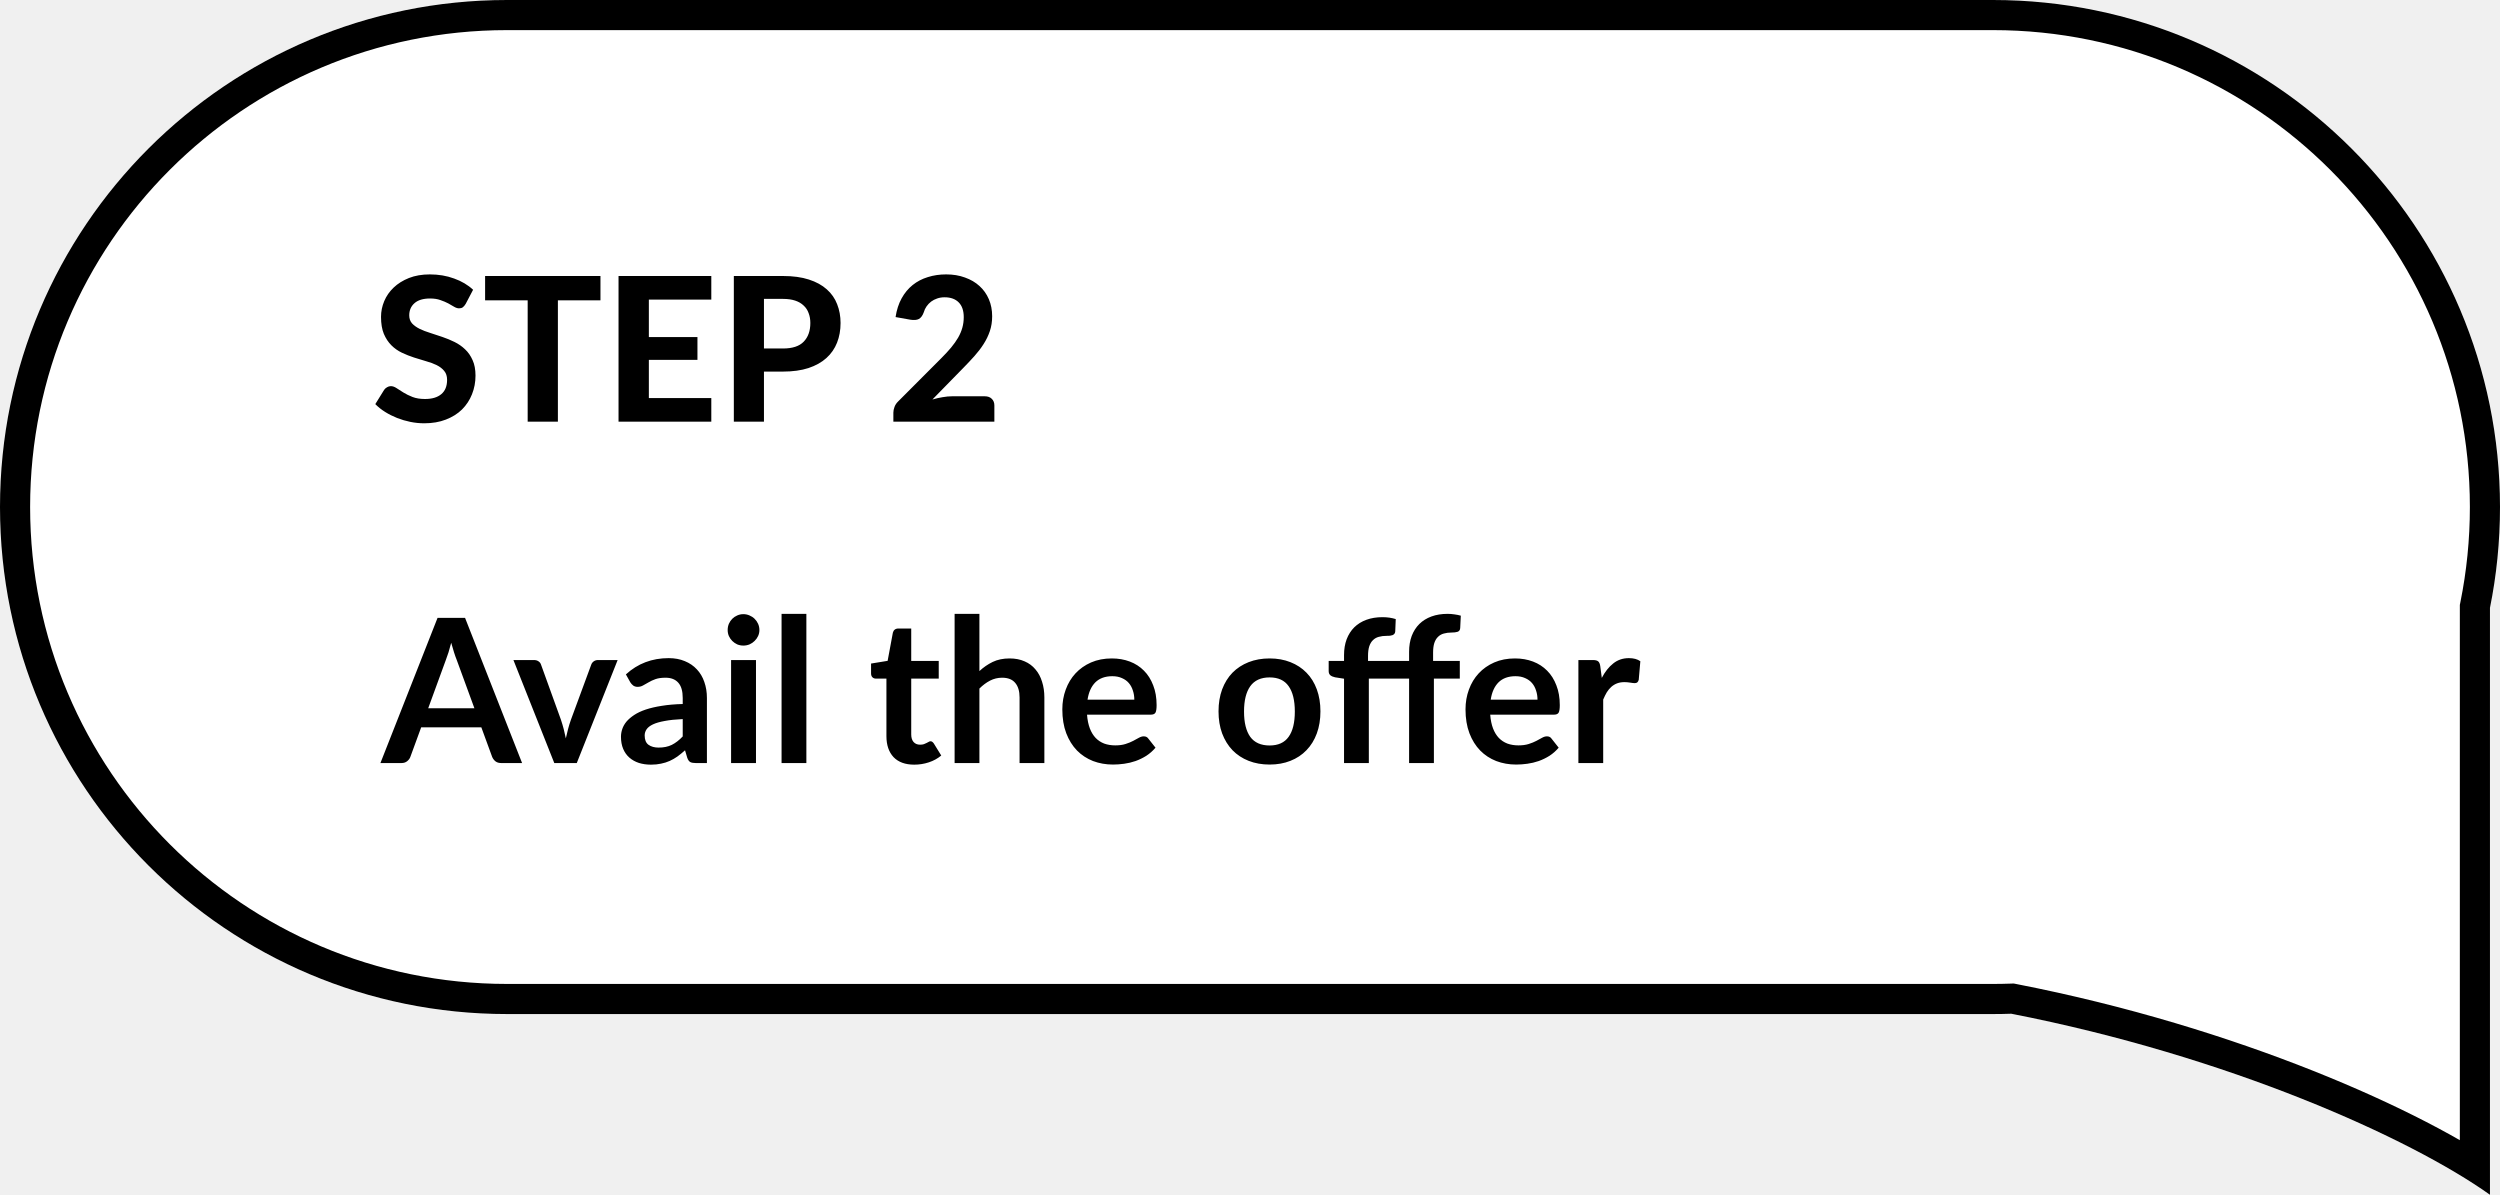
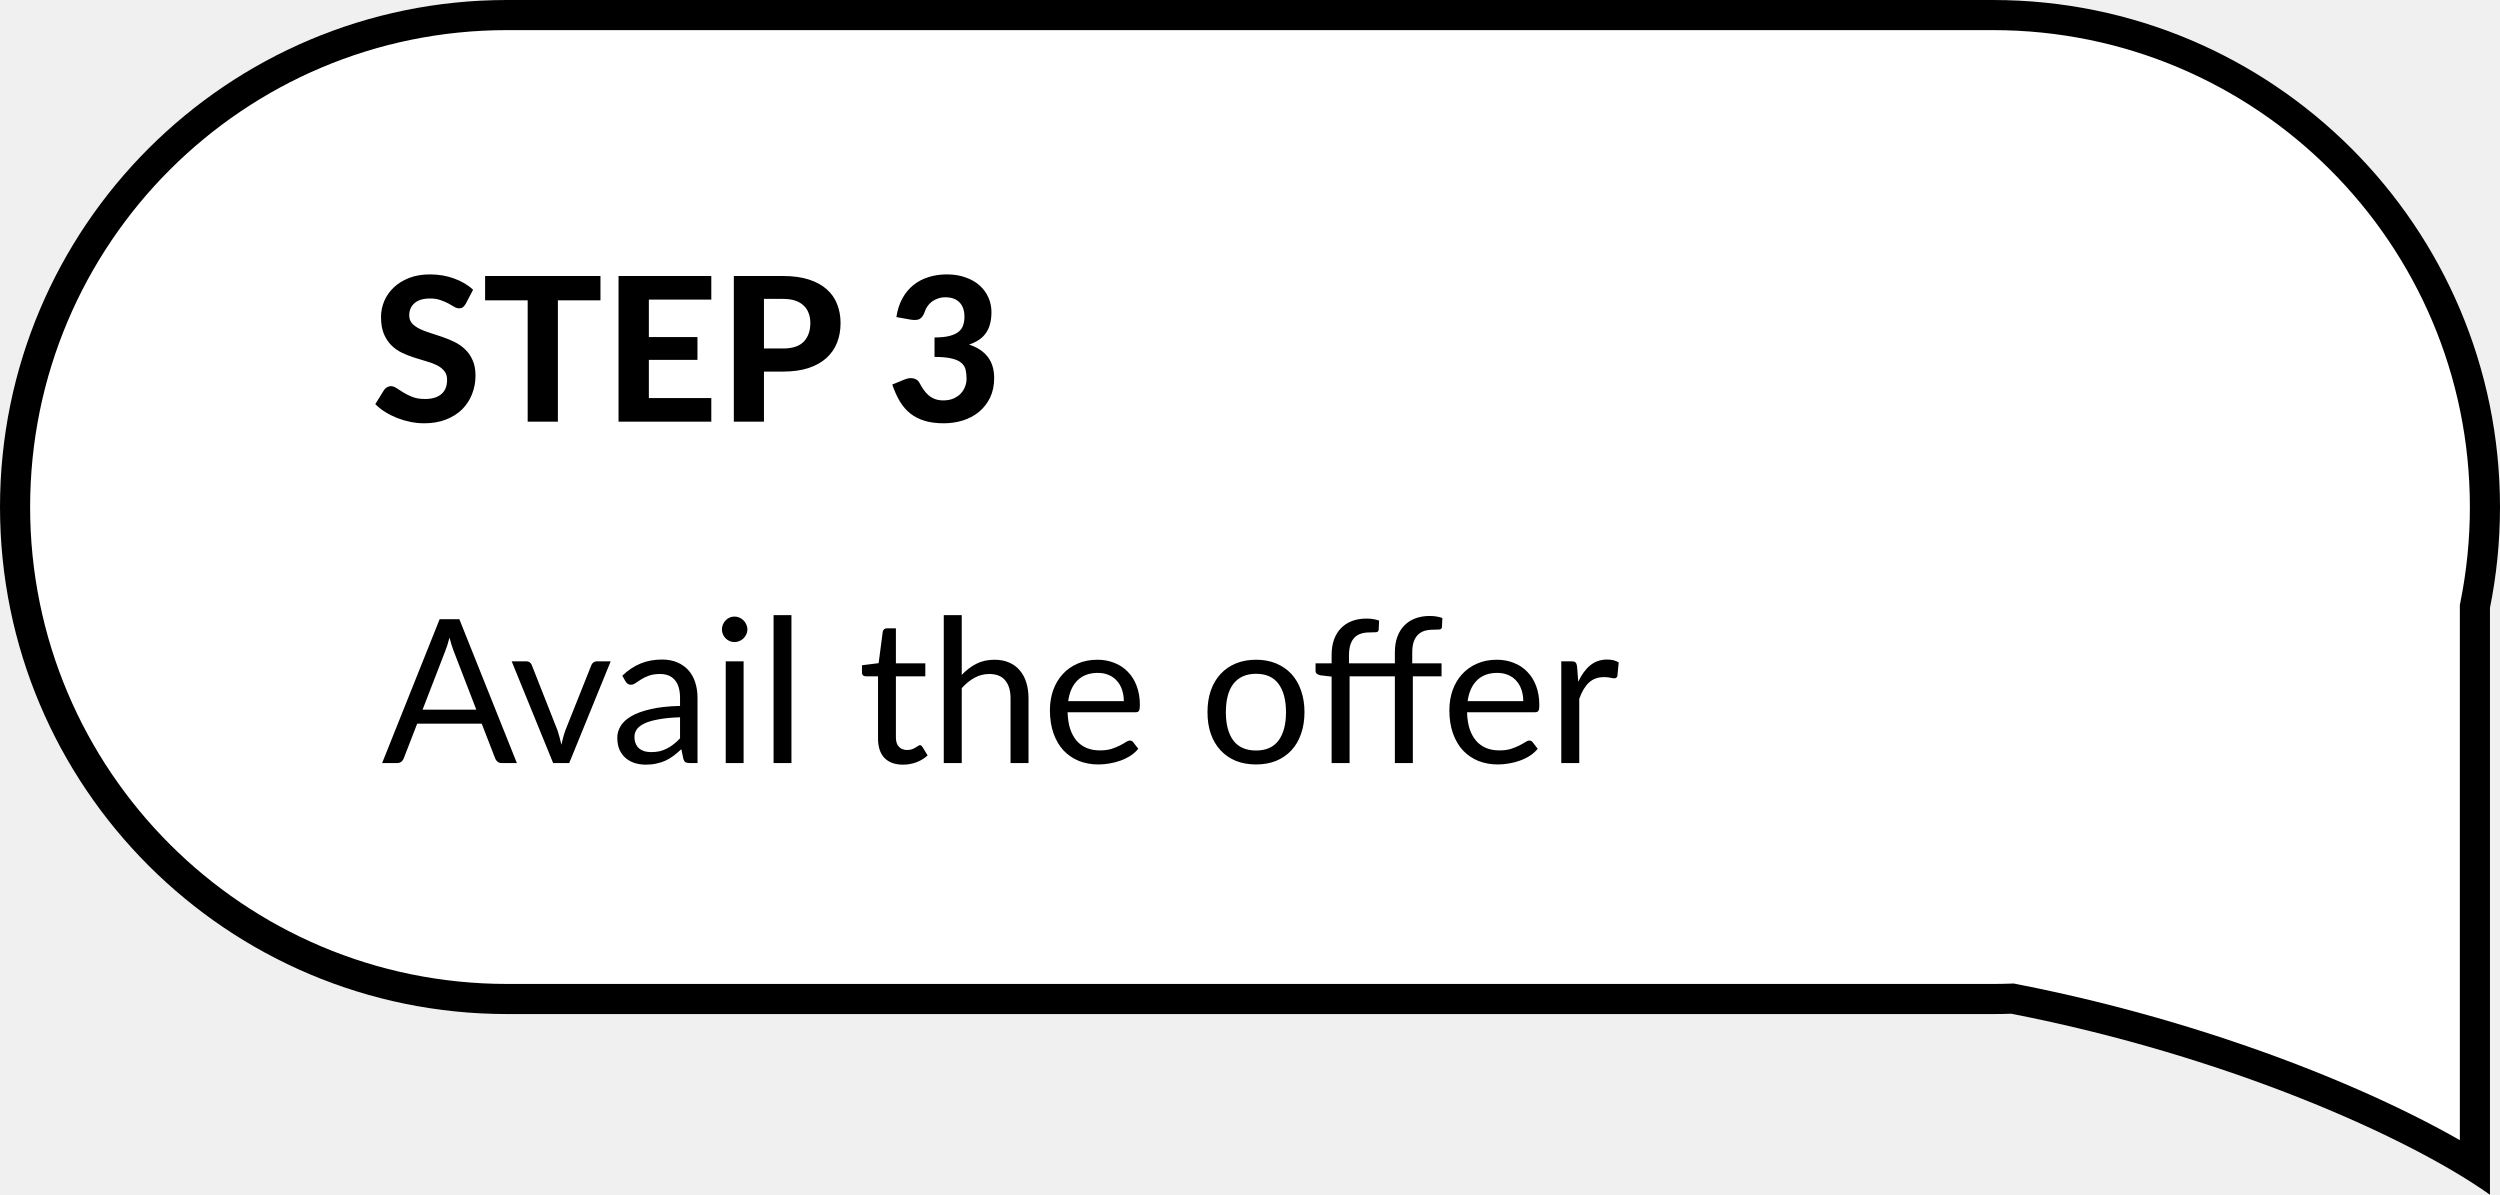
<svg xmlns="http://www.w3.org/2000/svg" width="249" height="119" viewBox="0 0 249 119" fill="none">
  <mask id="path-1-inside-1_766_3064" fill="white">
    <path fill-rule="evenodd" clip-rule="evenodd" d="M50.5 0C22.61 0 0 22.61 0 50.5C0 78.39 22.61 101 50.5 101H198.5C199.111 101 199.72 100.989 200.325 100.968C221.969 105.195 240.045 113.34 248 119V60.55C248.656 57.302 249 53.941 249 50.5C249 22.61 226.39 0 198.5 0H50.5Z" />
  </mask>
  <path fill-rule="evenodd" clip-rule="evenodd" d="M50.5 0C22.61 0 0 22.61 0 50.5C0 78.39 22.61 101 50.5 101H198.5C199.111 101 199.72 100.989 200.325 100.968C221.969 105.195 240.045 113.34 248 119V60.55C248.656 57.302 249 53.941 249 50.5C249 22.61 226.39 0 198.5 0H50.5Z" fill="white" />
  <path d="M200.325 100.968L200.9 98.023L200.563 97.957L200.219 97.969L200.325 100.968ZM248 119L246.261 121.444L251 124.817V119H248ZM248 60.55L245.059 59.956L245 60.25V60.55H248ZM3 50.5C3 24.267 24.267 3 50.5 3V-3C20.953 -3 -3 20.953 -3 50.5H3ZM50.5 98C24.267 98 3 76.734 3 50.5H-3C-3 80.047 20.953 104 50.5 104V98ZM198.5 98H50.5V104H198.5V98ZM200.219 97.969C199.649 97.99 199.076 98 198.5 98V104C199.147 104 199.791 103.989 200.432 103.966L200.219 97.969ZM199.75 103.912C221.089 108.079 238.738 116.092 246.261 121.444L249.739 116.556C241.353 110.588 222.85 102.31 200.9 98.023L199.75 103.912ZM251 119V60.55H245V119H251ZM246 50.5C246 53.741 245.676 56.902 245.059 59.956L250.941 61.143C251.636 57.701 252 54.142 252 50.5H246ZM198.5 3C224.734 3 246 24.267 246 50.5H252C252 20.953 228.047 -3 198.5 -3V3ZM50.5 3H198.5V-3H50.5V3Z" fill="black" mask="url(#path-1-inside-1_766_3064)" />
-   <path d="M46.38 30.27C46.287 30.423 46.19 30.537 46.09 30.61C45.997 30.677 45.873 30.71 45.72 30.71C45.573 30.71 45.413 30.66 45.24 30.56C45.073 30.453 44.877 30.34 44.65 30.22C44.423 30.1 44.163 29.99 43.87 29.89C43.577 29.783 43.233 29.73 42.84 29.73C42.147 29.73 41.627 29.887 41.28 30.2C40.933 30.507 40.76 30.91 40.76 31.41C40.76 31.73 40.853 31.997 41.04 32.21C41.233 32.417 41.483 32.597 41.79 32.75C42.103 32.903 42.457 33.04 42.85 33.16C43.243 33.28 43.647 33.413 44.06 33.56C44.473 33.7 44.877 33.867 45.27 34.06C45.663 34.253 46.013 34.497 46.32 34.79C46.633 35.083 46.883 35.443 47.07 35.87C47.263 36.29 47.36 36.803 47.36 37.41C47.36 38.07 47.243 38.69 47.01 39.27C46.783 39.843 46.453 40.347 46.02 40.78C45.587 41.207 45.05 41.543 44.41 41.79C43.777 42.037 43.057 42.16 42.25 42.16C41.79 42.16 41.33 42.113 40.87 42.02C40.417 41.927 39.977 41.797 39.55 41.63C39.13 41.463 38.733 41.263 38.36 41.03C37.987 40.797 37.66 40.537 37.38 40.25L38.26 38.83C38.333 38.723 38.43 38.637 38.55 38.57C38.67 38.497 38.797 38.46 38.93 38.46C39.11 38.46 39.3 38.527 39.5 38.66C39.7 38.793 39.93 38.94 40.19 39.1C40.45 39.26 40.75 39.407 41.09 39.54C41.437 39.673 41.85 39.74 42.33 39.74C43.03 39.74 43.57 39.58 43.95 39.26C44.337 38.94 44.53 38.463 44.53 37.83C44.53 37.463 44.433 37.167 44.24 36.94C44.053 36.713 43.807 36.523 43.5 36.37C43.193 36.217 42.843 36.087 42.45 35.98C42.057 35.867 41.653 35.743 41.24 35.61C40.827 35.477 40.423 35.317 40.03 35.13C39.637 34.943 39.287 34.697 38.98 34.39C38.673 34.083 38.423 33.703 38.23 33.25C38.043 32.797 37.95 32.233 37.95 31.56C37.95 31.02 38.057 30.497 38.27 29.99C38.483 29.483 38.797 29.033 39.21 28.64C39.623 28.247 40.13 27.93 40.73 27.69C41.337 27.45 42.03 27.33 42.81 27.33C43.683 27.33 44.49 27.467 45.23 27.74C45.977 28.007 46.607 28.38 47.12 28.86L46.38 30.27ZM59.806 29.91H55.566V42H52.556V29.91H48.316V27.49H59.806V29.91ZM64.626 29.84V33.57H69.466V35.84H64.626V39.65H70.846V42H61.606V27.49H70.846V29.84H64.626ZM77.99 34.71C78.93 34.71 79.617 34.483 80.05 34.03C80.49 33.577 80.71 32.957 80.71 32.17C80.71 31.81 80.654 31.483 80.54 31.19C80.434 30.89 80.267 30.637 80.04 30.43C79.82 30.217 79.54 30.053 79.2 29.94C78.86 29.827 78.457 29.77 77.99 29.77H76.09V34.71H77.99ZM77.99 27.49C78.984 27.49 79.84 27.607 80.56 27.84C81.287 28.073 81.884 28.4 82.35 28.82C82.817 29.233 83.16 29.727 83.38 30.3C83.607 30.873 83.72 31.497 83.72 32.17C83.72 32.883 83.604 33.537 83.37 34.13C83.137 34.723 82.784 35.233 82.31 35.66C81.837 36.087 81.24 36.42 80.52 36.66C79.8 36.893 78.957 37.01 77.99 37.01H76.09V42H73.09V27.49H77.99ZM98.079 39.47C98.379 39.47 98.612 39.553 98.779 39.72C98.952 39.887 99.039 40.107 99.039 40.38V42H88.979V41.1C88.979 40.927 89.016 40.74 89.089 40.54C89.162 40.333 89.286 40.147 89.459 39.98L93.759 35.67C94.126 35.303 94.449 34.953 94.729 34.62C95.009 34.28 95.242 33.95 95.429 33.63C95.616 33.303 95.756 32.973 95.849 32.64C95.942 32.307 95.989 31.957 95.989 31.59C95.989 30.943 95.822 30.453 95.489 30.12C95.156 29.78 94.686 29.61 94.079 29.61C93.812 29.61 93.566 29.65 93.339 29.73C93.119 29.803 92.919 29.907 92.739 30.04C92.566 30.173 92.416 30.33 92.289 30.51C92.162 30.69 92.069 30.887 92.009 31.1C91.889 31.433 91.726 31.657 91.519 31.77C91.319 31.877 91.032 31.9 90.659 31.84L89.199 31.58C89.306 30.873 89.506 30.253 89.799 29.72C90.092 29.187 90.459 28.743 90.899 28.39C91.339 28.037 91.842 27.773 92.409 27.6C92.976 27.42 93.586 27.33 94.239 27.33C94.926 27.33 95.549 27.433 96.109 27.64C96.676 27.84 97.159 28.123 97.559 28.49C97.959 28.85 98.269 29.287 98.489 29.8C98.709 30.313 98.819 30.88 98.819 31.5C98.819 32.033 98.742 32.527 98.589 32.98C98.436 33.433 98.226 33.867 97.959 34.28C97.699 34.687 97.396 35.083 97.049 35.47C96.702 35.857 96.336 36.247 95.949 36.64L92.869 39.79C93.209 39.69 93.546 39.613 93.879 39.56C94.212 39.5 94.526 39.47 94.819 39.47H98.079Z" fill="black" />
-   <path d="M47.25 70.54L45.49 65.73C45.403 65.517 45.313 65.263 45.22 64.97C45.127 64.677 45.033 64.36 44.94 64.02C44.853 64.36 44.763 64.68 44.67 64.98C44.577 65.273 44.487 65.53 44.4 65.75L42.65 70.54H47.25ZM52 76H49.92C49.687 76 49.497 75.943 49.35 75.83C49.203 75.71 49.093 75.563 49.02 75.39L47.94 72.44H41.95L40.87 75.39C40.817 75.543 40.713 75.683 40.56 75.81C40.407 75.937 40.217 76 39.99 76H37.89L43.58 61.54H46.32L52 76ZM61.517 65.74L57.447 76H55.207L51.137 65.74H53.177C53.364 65.74 53.517 65.783 53.637 65.87C53.764 65.957 53.847 66.067 53.887 66.2L55.867 71.68C55.974 72 56.067 72.313 56.147 72.62C56.227 72.927 56.297 73.233 56.357 73.54C56.423 73.233 56.497 72.927 56.577 72.62C56.657 72.313 56.754 72 56.867 71.68L58.887 66.2C58.934 66.067 59.017 65.957 59.137 65.87C59.257 65.783 59.4 65.74 59.567 65.74H61.517ZM67.999 71.62C67.286 71.653 66.686 71.717 66.199 71.81C65.713 71.897 65.323 72.01 65.029 72.15C64.736 72.29 64.526 72.453 64.399 72.64C64.273 72.827 64.209 73.03 64.209 73.25C64.209 73.683 64.336 73.993 64.589 74.18C64.849 74.367 65.186 74.46 65.599 74.46C66.106 74.46 66.543 74.37 66.909 74.19C67.283 74.003 67.646 73.723 67.999 73.35V71.62ZM62.339 67.17C63.519 66.09 64.939 65.55 66.599 65.55C67.199 65.55 67.736 65.65 68.209 65.85C68.683 66.043 69.083 66.317 69.409 66.67C69.736 67.017 69.983 67.433 70.149 67.92C70.323 68.407 70.409 68.94 70.409 69.52V76H69.289C69.056 76 68.876 75.967 68.749 75.9C68.623 75.827 68.523 75.683 68.449 75.47L68.229 74.73C67.969 74.963 67.716 75.17 67.469 75.35C67.223 75.523 66.966 75.67 66.699 75.79C66.433 75.91 66.146 76 65.839 76.06C65.539 76.127 65.206 76.16 64.839 76.16C64.406 76.16 64.006 76.103 63.639 75.99C63.273 75.87 62.956 75.693 62.689 75.46C62.423 75.227 62.216 74.937 62.069 74.59C61.923 74.243 61.849 73.84 61.849 73.38C61.849 73.12 61.893 72.863 61.979 72.61C62.066 72.35 62.206 72.103 62.399 71.87C62.599 71.637 62.856 71.417 63.169 71.21C63.483 71.003 63.866 70.823 64.319 70.67C64.779 70.517 65.313 70.393 65.919 70.3C66.526 70.2 67.219 70.14 67.999 70.12V69.52C67.999 68.833 67.853 68.327 67.559 68C67.266 67.667 66.843 67.5 66.289 67.5C65.889 67.5 65.556 67.547 65.289 67.64C65.029 67.733 64.799 67.84 64.599 67.96C64.399 68.073 64.216 68.177 64.049 68.27C63.889 68.363 63.709 68.41 63.509 68.41C63.336 68.41 63.189 68.367 63.069 68.28C62.949 68.187 62.853 68.08 62.779 67.96L62.339 67.17ZM75.296 65.74V76H72.816V65.74H75.296ZM75.636 62.75C75.636 62.963 75.592 63.163 75.506 63.35C75.419 63.537 75.302 63.7 75.156 63.84C75.016 63.98 74.849 64.093 74.656 64.18C74.462 64.26 74.256 64.3 74.036 64.3C73.822 64.3 73.619 64.26 73.426 64.18C73.239 64.093 73.076 63.98 72.936 63.84C72.796 63.7 72.682 63.537 72.596 63.35C72.516 63.163 72.476 62.963 72.476 62.75C72.476 62.53 72.516 62.323 72.596 62.13C72.682 61.937 72.796 61.77 72.936 61.63C73.076 61.49 73.239 61.38 73.426 61.3C73.619 61.213 73.822 61.17 74.036 61.17C74.256 61.17 74.462 61.213 74.656 61.3C74.849 61.38 75.016 61.49 75.156 61.63C75.302 61.77 75.419 61.937 75.506 62.13C75.592 62.323 75.636 62.53 75.636 62.75ZM80.314 61.14V76H77.844V61.14H80.314ZM91.058 76.16C90.165 76.16 89.478 75.91 88.998 75.41C88.525 74.903 88.288 74.207 88.288 73.32V67.59H87.238C87.105 67.59 86.991 67.547 86.898 67.46C86.805 67.373 86.758 67.243 86.758 67.07V66.09L88.408 65.82L88.928 63.02C88.961 62.887 89.025 62.783 89.118 62.71C89.211 62.637 89.331 62.6 89.478 62.6H90.758V65.83H93.498V67.59H90.758V73.15C90.758 73.47 90.835 73.72 90.988 73.9C91.148 74.08 91.365 74.17 91.638 74.17C91.791 74.17 91.918 74.153 92.018 74.12C92.125 74.08 92.215 74.04 92.288 74C92.368 73.96 92.438 73.923 92.498 73.89C92.558 73.85 92.618 73.83 92.678 73.83C92.751 73.83 92.811 73.85 92.858 73.89C92.905 73.923 92.955 73.977 93.008 74.05L93.748 75.25C93.388 75.55 92.975 75.777 92.508 75.93C92.041 76.083 91.558 76.16 91.058 76.16ZM97.549 66.84C97.949 66.467 98.389 66.163 98.869 65.93C99.349 65.697 99.913 65.58 100.559 65.58C101.119 65.58 101.616 65.677 102.049 65.87C102.483 66.057 102.843 66.323 103.129 66.67C103.423 67.01 103.643 67.42 103.789 67.9C103.943 68.373 104.019 68.897 104.019 69.47V76H101.549V69.47C101.549 68.843 101.406 68.36 101.119 68.02C100.833 67.673 100.396 67.5 99.809 67.5C99.383 67.5 98.983 67.597 98.609 67.79C98.236 67.983 97.883 68.247 97.549 68.58V76H95.079V61.14H97.549V66.84ZM112.978 69.69C112.978 69.37 112.932 69.07 112.838 68.79C112.752 68.503 112.618 68.253 112.438 68.04C112.258 67.827 112.028 67.66 111.748 67.54C111.475 67.413 111.155 67.35 110.788 67.35C110.075 67.35 109.512 67.553 109.098 67.96C108.692 68.367 108.432 68.943 108.318 69.69H112.978ZM108.268 71.18C108.308 71.707 108.402 72.163 108.548 72.55C108.695 72.93 108.888 73.247 109.128 73.5C109.368 73.747 109.652 73.933 109.978 74.06C110.312 74.18 110.678 74.24 111.078 74.24C111.478 74.24 111.822 74.193 112.108 74.1C112.402 74.007 112.655 73.903 112.868 73.79C113.088 73.677 113.278 73.573 113.438 73.48C113.605 73.387 113.765 73.34 113.918 73.34C114.125 73.34 114.278 73.417 114.378 73.57L115.088 74.47C114.815 74.79 114.508 75.06 114.168 75.28C113.828 75.493 113.472 75.667 113.098 75.8C112.732 75.927 112.355 76.017 111.968 76.07C111.588 76.123 111.218 76.15 110.858 76.15C110.145 76.15 109.482 76.033 108.868 75.8C108.255 75.56 107.722 75.21 107.268 74.75C106.815 74.283 106.458 73.71 106.198 73.03C105.938 72.343 105.808 71.55 105.808 70.65C105.808 69.95 105.922 69.293 106.148 68.68C106.375 68.06 106.698 67.523 107.118 67.07C107.545 66.61 108.062 66.247 108.668 65.98C109.282 65.713 109.972 65.58 110.738 65.58C111.385 65.58 111.982 65.683 112.528 65.89C113.075 66.097 113.545 66.4 113.938 66.8C114.332 67.193 114.638 67.68 114.858 68.26C115.085 68.833 115.198 69.49 115.198 70.23C115.198 70.603 115.158 70.857 115.078 70.99C114.998 71.117 114.845 71.18 114.618 71.18H108.268ZM126.455 65.58C127.215 65.58 127.905 65.703 128.525 65.95C129.152 66.197 129.685 66.547 130.125 67C130.572 67.453 130.915 68.007 131.155 68.66C131.395 69.313 131.515 70.043 131.515 70.85C131.515 71.663 131.395 72.397 131.155 73.05C130.915 73.703 130.572 74.26 130.125 74.72C129.685 75.18 129.152 75.533 128.525 75.78C127.905 76.027 127.215 76.15 126.455 76.15C125.689 76.15 124.992 76.027 124.365 75.78C123.739 75.533 123.202 75.18 122.755 74.72C122.315 74.26 121.972 73.703 121.725 73.05C121.485 72.397 121.365 71.663 121.365 70.85C121.365 70.043 121.485 69.313 121.725 68.66C121.972 68.007 122.315 67.453 122.755 67C123.202 66.547 123.739 66.197 124.365 65.95C124.992 65.703 125.689 65.58 126.455 65.58ZM126.455 74.25C127.309 74.25 127.939 73.963 128.345 73.39C128.759 72.817 128.965 71.977 128.965 70.87C128.965 69.763 128.759 68.92 128.345 68.34C127.939 67.76 127.309 67.47 126.455 67.47C125.589 67.47 124.945 67.763 124.525 68.35C124.112 68.93 123.905 69.77 123.905 70.87C123.905 71.97 124.112 72.81 124.525 73.39C124.945 73.963 125.589 74.25 126.455 74.25ZM133.866 76V67.6L132.976 67.46C132.782 67.42 132.626 67.353 132.506 67.26C132.392 67.16 132.336 67.02 132.336 66.84V65.83H133.866V65.25C133.866 64.663 133.952 64.137 134.126 63.67C134.306 63.203 134.559 62.807 134.886 62.48C135.219 62.153 135.622 61.903 136.096 61.73C136.569 61.557 137.102 61.47 137.696 61.47C138.169 61.47 138.609 61.533 139.016 61.66L138.966 62.89C138.959 62.983 138.932 63.06 138.886 63.12C138.839 63.18 138.776 63.227 138.696 63.26C138.622 63.287 138.536 63.307 138.436 63.32C138.336 63.327 138.229 63.33 138.116 63.33C137.822 63.33 137.559 63.363 137.326 63.43C137.099 63.49 136.906 63.6 136.746 63.76C136.586 63.913 136.462 64.12 136.376 64.38C136.296 64.633 136.256 64.95 136.256 65.33V65.83H140.346V64.92C140.346 64.333 140.432 63.807 140.606 63.34C140.786 62.873 141.039 62.477 141.366 62.15C141.699 61.823 142.102 61.573 142.576 61.4C143.049 61.227 143.582 61.14 144.176 61.14C144.409 61.14 144.632 61.157 144.846 61.19C145.066 61.217 145.282 61.26 145.496 61.32L145.436 62.56C145.422 62.753 145.332 62.877 145.166 62.93C145.006 62.977 144.816 63 144.596 63C144.302 63 144.039 63.033 143.806 63.1C143.579 63.16 143.386 63.27 143.226 63.43C143.066 63.583 142.942 63.79 142.856 64.05C142.776 64.303 142.736 64.62 142.736 65V65.83H145.396V67.59H142.816V76H140.346V67.59H136.336V76H133.866ZM153.135 69.69C153.135 69.37 153.088 69.07 152.995 68.79C152.908 68.503 152.775 68.253 152.595 68.04C152.415 67.827 152.185 67.66 151.905 67.54C151.631 67.413 151.311 67.35 150.945 67.35C150.231 67.35 149.668 67.553 149.255 67.96C148.848 68.367 148.588 68.943 148.475 69.69H153.135ZM148.425 71.18C148.465 71.707 148.558 72.163 148.705 72.55C148.851 72.93 149.045 73.247 149.285 73.5C149.525 73.747 149.808 73.933 150.135 74.06C150.468 74.18 150.835 74.24 151.235 74.24C151.635 74.24 151.978 74.193 152.265 74.1C152.558 74.007 152.811 73.903 153.025 73.79C153.245 73.677 153.435 73.573 153.595 73.48C153.761 73.387 153.921 73.34 154.075 73.34C154.281 73.34 154.435 73.417 154.535 73.57L155.245 74.47C154.971 74.79 154.665 75.06 154.325 75.28C153.985 75.493 153.628 75.667 153.255 75.8C152.888 75.927 152.511 76.017 152.125 76.07C151.745 76.123 151.375 76.15 151.015 76.15C150.301 76.15 149.638 76.033 149.025 75.8C148.411 75.56 147.878 75.21 147.425 74.75C146.971 74.283 146.615 73.71 146.355 73.03C146.095 72.343 145.965 71.55 145.965 70.65C145.965 69.95 146.078 69.293 146.305 68.68C146.531 68.06 146.855 67.523 147.275 67.07C147.701 66.61 148.218 66.247 148.825 65.98C149.438 65.713 150.128 65.58 150.895 65.58C151.541 65.58 152.138 65.683 152.685 65.89C153.231 66.097 153.701 66.4 154.095 66.8C154.488 67.193 154.795 67.68 155.015 68.26C155.241 68.833 155.355 69.49 155.355 70.23C155.355 70.603 155.315 70.857 155.235 70.99C155.155 71.117 155.001 71.18 154.775 71.18H148.425ZM159.538 67.52C159.858 66.907 160.238 66.427 160.678 66.08C161.118 65.727 161.638 65.55 162.238 65.55C162.712 65.55 163.092 65.653 163.378 65.86L163.218 67.71C163.185 67.83 163.135 67.917 163.068 67.97C163.008 68.017 162.925 68.04 162.818 68.04C162.718 68.04 162.568 68.023 162.368 67.99C162.175 67.957 161.985 67.94 161.798 67.94C161.525 67.94 161.282 67.98 161.068 68.06C160.855 68.14 160.662 68.257 160.488 68.41C160.322 68.557 160.172 68.737 160.038 68.95C159.912 69.163 159.792 69.407 159.678 69.68V76H157.208V65.74H158.658C158.912 65.74 159.088 65.787 159.188 65.88C159.288 65.967 159.355 66.127 159.388 66.36L159.538 67.52Z" fill="black" />
+   <path d="M46.38 30.27C46.287 30.423 46.19 30.537 46.09 30.61C45.997 30.677 45.873 30.71 45.72 30.71C45.573 30.71 45.413 30.66 45.24 30.56C45.073 30.453 44.877 30.34 44.65 30.22C44.423 30.1 44.163 29.99 43.87 29.89C43.577 29.783 43.233 29.73 42.84 29.73C42.147 29.73 41.627 29.887 41.28 30.2C40.933 30.507 40.76 30.91 40.76 31.41C40.76 31.73 40.853 31.997 41.04 32.21C41.233 32.417 41.483 32.597 41.79 32.75C42.103 32.903 42.457 33.04 42.85 33.16C43.243 33.28 43.647 33.413 44.06 33.56C44.473 33.7 44.877 33.867 45.27 34.06C45.663 34.253 46.013 34.497 46.32 34.79C46.633 35.083 46.883 35.443 47.07 35.87C47.263 36.29 47.36 36.803 47.36 37.41C47.36 38.07 47.243 38.69 47.01 39.27C46.783 39.843 46.453 40.347 46.02 40.78C45.587 41.207 45.05 41.543 44.41 41.79C43.777 42.037 43.057 42.16 42.25 42.16C41.79 42.16 41.33 42.113 40.87 42.02C40.417 41.927 39.977 41.797 39.55 41.63C39.13 41.463 38.733 41.263 38.36 41.03C37.987 40.797 37.66 40.537 37.38 40.25L38.26 38.83C38.333 38.723 38.43 38.637 38.55 38.57C38.67 38.497 38.797 38.46 38.93 38.46C39.11 38.46 39.3 38.527 39.5 38.66C39.7 38.793 39.93 38.94 40.19 39.1C40.45 39.26 40.75 39.407 41.09 39.54C41.437 39.673 41.85 39.74 42.33 39.74C43.03 39.74 43.57 39.58 43.95 39.26C44.337 38.94 44.53 38.463 44.53 37.83C44.53 37.463 44.433 37.167 44.24 36.94C44.053 36.713 43.807 36.523 43.5 36.37C43.193 36.217 42.843 36.087 42.45 35.98C42.057 35.867 41.653 35.743 41.24 35.61C40.827 35.477 40.423 35.317 40.03 35.13C39.637 34.943 39.287 34.697 38.98 34.39C38.673 34.083 38.423 33.703 38.23 33.25C38.043 32.797 37.95 32.233 37.95 31.56C37.95 31.02 38.057 30.497 38.27 29.99C38.483 29.483 38.797 29.033 39.21 28.64C39.623 28.247 40.13 27.93 40.73 27.69C41.337 27.45 42.03 27.33 42.81 27.33C43.683 27.33 44.49 27.467 45.23 27.74C45.977 28.007 46.607 28.38 47.12 28.86L46.38 30.27ZM59.806 29.91H55.566V42H52.556V29.91H48.316V27.49H59.806V29.91ZM64.626 29.84V33.57H69.466V35.84H64.626V39.65H70.846V42H61.606V27.49H70.846V29.84H64.626ZM77.99 34.71C78.93 34.71 79.617 34.483 80.05 34.03C80.49 33.577 80.71 32.957 80.71 32.17C80.71 31.81 80.654 31.483 80.54 31.19C80.434 30.89 80.267 30.637 80.04 30.43C79.82 30.217 79.54 30.053 79.2 29.94C78.86 29.827 78.457 29.77 77.99 29.77H76.09V34.71H77.99ZM77.99 27.49C78.984 27.49 79.84 27.607 80.56 27.84C81.287 28.073 81.884 28.4 82.35 28.82C82.817 29.233 83.16 29.727 83.38 30.3C83.607 30.873 83.72 31.497 83.72 32.17C83.72 32.883 83.604 33.537 83.37 34.13C83.137 34.723 82.784 35.233 82.31 35.66C81.837 36.087 81.24 36.42 80.52 36.66C79.8 36.893 78.957 37.01 77.99 37.01H76.09V42H73.09V27.49H77.99ZM89.279 31.58C89.386 30.873 89.586 30.253 89.879 29.72C90.172 29.187 90.539 28.743 90.979 28.39C91.419 28.037 91.919 27.773 92.479 27.6C93.046 27.42 93.656 27.33 94.309 27.33C95.002 27.33 95.622 27.43 96.169 27.63C96.722 27.823 97.189 28.09 97.569 28.43C97.949 28.77 98.239 29.167 98.439 29.62C98.646 30.073 98.749 30.56 98.749 31.08C98.749 31.54 98.699 31.947 98.599 32.3C98.506 32.647 98.362 32.95 98.169 33.21C97.982 33.47 97.749 33.69 97.469 33.87C97.196 34.05 96.879 34.2 96.519 34.32C98.186 34.867 99.019 35.977 99.019 37.65C99.019 38.39 98.882 39.043 98.609 39.61C98.336 40.17 97.969 40.64 97.509 41.02C97.049 41.4 96.512 41.687 95.899 41.88C95.292 42.067 94.656 42.16 93.989 42.16C93.282 42.16 92.659 42.08 92.119 41.92C91.579 41.76 91.102 41.52 90.689 41.2C90.282 40.88 89.932 40.48 89.639 40C89.346 39.513 89.089 38.947 88.869 38.3L90.089 37.8C90.409 37.667 90.706 37.63 90.979 37.69C91.259 37.75 91.459 37.897 91.579 38.13C91.712 38.383 91.852 38.617 91.999 38.83C92.152 39.043 92.322 39.23 92.509 39.39C92.696 39.543 92.906 39.663 93.139 39.75C93.379 39.837 93.652 39.88 93.959 39.88C94.346 39.88 94.682 39.817 94.969 39.69C95.256 39.563 95.496 39.4 95.689 39.2C95.882 38.993 96.026 38.763 96.119 38.51C96.219 38.25 96.269 37.993 96.269 37.74C96.269 37.407 96.239 37.107 96.179 36.84C96.119 36.567 95.979 36.337 95.759 36.15C95.546 35.957 95.226 35.81 94.799 35.71C94.379 35.603 93.806 35.55 93.079 35.55V33.61C93.686 33.61 94.182 33.56 94.569 33.46C94.956 33.36 95.259 33.22 95.479 33.04C95.699 32.86 95.849 32.643 95.929 32.39C96.016 32.137 96.059 31.86 96.059 31.56C96.059 30.927 95.892 30.443 95.559 30.11C95.232 29.777 94.766 29.61 94.159 29.61C93.892 29.61 93.646 29.65 93.419 29.73C93.199 29.803 92.999 29.907 92.819 30.04C92.646 30.173 92.496 30.33 92.369 30.51C92.242 30.69 92.149 30.887 92.089 31.1C91.962 31.433 91.799 31.657 91.599 31.77C91.399 31.877 91.109 31.9 90.729 31.84L89.279 31.58Z" fill="black" />
+   <path d="M47.44 70.68L45.19 64.85C45.123 64.677 45.053 64.477 44.98 64.25C44.907 64.017 44.837 63.77 44.77 63.51C44.63 64.05 44.487 64.5 44.34 64.86L42.09 70.68H47.44ZM51.48 76H49.98C49.807 76 49.667 75.957 49.56 75.87C49.453 75.783 49.373 75.673 49.32 75.54L47.98 72.08H41.55L40.21 75.54C40.17 75.66 40.093 75.767 39.98 75.86C39.867 75.953 39.727 76 39.56 76H38.06L43.79 61.67H45.75L51.48 76ZM60.824 65.87L56.694 76H55.094L50.964 65.87H52.414C52.561 65.87 52.681 65.907 52.774 65.98C52.868 66.053 52.931 66.14 52.964 66.24L55.534 72.76C55.614 73.007 55.684 73.247 55.744 73.48C55.804 73.713 55.861 73.947 55.914 74.18C55.968 73.947 56.024 73.713 56.084 73.48C56.144 73.247 56.218 73.007 56.304 72.76L58.904 66.24C58.944 66.133 59.011 66.047 59.104 65.98C59.198 65.907 59.308 65.87 59.434 65.87H60.824ZM67.732 71.44C66.912 71.467 66.212 71.533 65.632 71.64C65.059 71.74 64.589 71.873 64.222 72.04C63.862 72.207 63.599 72.403 63.432 72.63C63.272 72.857 63.192 73.11 63.192 73.39C63.192 73.657 63.235 73.887 63.322 74.08C63.409 74.273 63.525 74.433 63.672 74.56C63.825 74.68 64.002 74.77 64.202 74.83C64.409 74.883 64.629 74.91 64.862 74.91C65.175 74.91 65.462 74.88 65.722 74.82C65.982 74.753 66.225 74.66 66.452 74.54C66.685 74.42 66.905 74.277 67.112 74.11C67.325 73.943 67.532 73.753 67.732 73.54V71.44ZM61.982 67.3C62.542 66.76 63.145 66.357 63.792 66.09C64.439 65.823 65.155 65.69 65.942 65.69C66.509 65.69 67.012 65.783 67.452 65.97C67.892 66.157 68.262 66.417 68.562 66.75C68.862 67.083 69.089 67.487 69.242 67.96C69.395 68.433 69.472 68.953 69.472 69.52V76H68.682C68.509 76 68.375 75.973 68.282 75.92C68.189 75.86 68.115 75.747 68.062 75.58L67.862 74.62C67.595 74.867 67.335 75.087 67.082 75.28C66.829 75.467 66.562 75.627 66.282 75.76C66.002 75.887 65.702 75.983 65.382 76.05C65.069 76.123 64.719 76.16 64.332 76.16C63.939 76.16 63.569 76.107 63.222 76C62.875 75.887 62.572 75.72 62.312 75.5C62.059 75.28 61.855 75.003 61.702 74.67C61.555 74.33 61.482 73.93 61.482 73.47C61.482 73.07 61.592 72.687 61.812 72.32C62.032 71.947 62.389 71.617 62.882 71.33C63.375 71.043 64.019 70.81 64.812 70.63C65.605 70.443 66.579 70.337 67.732 70.31V69.52C67.732 68.733 67.562 68.14 67.222 67.74C66.882 67.333 66.385 67.13 65.732 67.13C65.292 67.13 64.922 67.187 64.622 67.3C64.329 67.407 64.072 67.53 63.852 67.67C63.639 67.803 63.452 67.927 63.292 68.04C63.139 68.147 62.985 68.2 62.832 68.2C62.712 68.2 62.609 68.17 62.522 68.11C62.435 68.043 62.362 67.963 62.302 67.87L61.982 67.3ZM74.063 65.87V76H72.283V65.87H74.063ZM74.443 62.69C74.443 62.863 74.407 63.027 74.333 63.18C74.267 63.327 74.173 63.46 74.053 63.58C73.94 63.693 73.803 63.783 73.643 63.85C73.49 63.917 73.327 63.95 73.153 63.95C72.98 63.95 72.817 63.917 72.663 63.85C72.517 63.783 72.387 63.693 72.273 63.58C72.16 63.46 72.07 63.327 72.003 63.18C71.937 63.027 71.903 62.863 71.903 62.69C71.903 62.517 71.937 62.353 72.003 62.2C72.07 62.04 72.16 61.903 72.273 61.79C72.387 61.67 72.517 61.577 72.663 61.51C72.817 61.443 72.98 61.41 73.153 61.41C73.327 61.41 73.49 61.443 73.643 61.51C73.803 61.577 73.94 61.67 74.053 61.79C74.173 61.903 74.267 62.04 74.333 62.2C74.407 62.353 74.443 62.517 74.443 62.69ZM78.828 61.27V76H77.048V61.27H78.828ZM89.942 76.16C89.142 76.16 88.525 75.937 88.092 75.49C87.665 75.043 87.452 74.4 87.452 73.56V67.36H86.232C86.125 67.36 86.035 67.33 85.962 67.27C85.888 67.203 85.852 67.103 85.852 66.97V66.26L87.512 66.05L87.922 62.92C87.942 62.82 87.985 62.74 88.052 62.68C88.125 62.613 88.219 62.58 88.332 62.58H89.232V66.07H92.162V67.36H89.232V73.44C89.232 73.867 89.335 74.183 89.542 74.39C89.749 74.597 90.015 74.7 90.342 74.7C90.528 74.7 90.689 74.677 90.822 74.63C90.962 74.577 91.082 74.52 91.182 74.46C91.282 74.4 91.365 74.347 91.432 74.3C91.505 74.247 91.569 74.22 91.622 74.22C91.715 74.22 91.799 74.277 91.872 74.39L92.392 75.24C92.085 75.527 91.715 75.753 91.282 75.92C90.849 76.08 90.402 76.16 89.942 76.16ZM95.79 67.22C96.223 66.76 96.703 66.393 97.23 66.12C97.757 65.847 98.363 65.71 99.05 65.71C99.603 65.71 100.09 65.803 100.51 65.99C100.937 66.17 101.29 66.43 101.57 66.77C101.857 67.103 102.073 67.507 102.22 67.98C102.367 68.453 102.44 68.977 102.44 69.55V76H100.65V69.55C100.65 68.783 100.473 68.19 100.12 67.77C99.773 67.343 99.243 67.13 98.53 67.13C98.003 67.13 97.51 67.257 97.05 67.51C96.597 67.763 96.177 68.107 95.79 68.54V76H94V61.27H95.79V67.22ZM111.932 69.83C111.932 69.417 111.872 69.04 111.752 68.7C111.639 68.353 111.469 68.057 111.242 67.81C111.022 67.557 110.752 67.363 110.432 67.23C110.112 67.09 109.749 67.02 109.342 67.02C108.489 67.02 107.812 67.27 107.312 67.77C106.819 68.263 106.512 68.95 106.392 69.83H111.932ZM113.372 74.58C113.152 74.847 112.889 75.08 112.582 75.28C112.276 75.473 111.946 75.633 111.592 75.76C111.246 75.887 110.886 75.98 110.512 76.04C110.139 76.107 109.769 76.14 109.402 76.14C108.702 76.14 108.056 76.023 107.462 75.79C106.876 75.55 106.366 75.203 105.932 74.75C105.506 74.29 105.172 73.723 104.932 73.05C104.692 72.377 104.572 71.603 104.572 70.73C104.572 70.023 104.679 69.363 104.892 68.75C105.112 68.137 105.426 67.607 105.832 67.16C106.239 66.707 106.736 66.353 107.322 66.1C107.909 65.84 108.569 65.71 109.302 65.71C109.909 65.71 110.469 65.813 110.982 66.02C111.502 66.22 111.949 66.513 112.322 66.9C112.702 67.28 112.999 67.753 113.212 68.32C113.426 68.88 113.532 69.52 113.532 70.24C113.532 70.52 113.502 70.707 113.442 70.8C113.382 70.893 113.269 70.94 113.102 70.94H106.332C106.352 71.58 106.439 72.137 106.592 72.61C106.752 73.083 106.972 73.48 107.252 73.8C107.532 74.113 107.866 74.35 108.252 74.51C108.639 74.663 109.072 74.74 109.552 74.74C109.999 74.74 110.382 74.69 110.702 74.59C111.029 74.483 111.309 74.37 111.542 74.25C111.776 74.13 111.969 74.02 112.122 73.92C112.282 73.813 112.419 73.76 112.532 73.76C112.679 73.76 112.792 73.817 112.872 73.93L113.372 74.58ZM125.106 65.71C125.846 65.71 126.512 65.833 127.106 66.08C127.699 66.327 128.206 66.677 128.626 67.13C129.046 67.583 129.366 68.133 129.586 68.78C129.812 69.42 129.926 70.137 129.926 70.93C129.926 71.73 129.812 72.45 129.586 73.09C129.366 73.73 129.046 74.277 128.626 74.73C128.206 75.183 127.699 75.533 127.106 75.78C126.512 76.02 125.846 76.14 125.106 76.14C124.359 76.14 123.686 76.02 123.086 75.78C122.492 75.533 121.986 75.183 121.566 74.73C121.146 74.277 120.822 73.73 120.596 73.09C120.376 72.45 120.266 71.73 120.266 70.93C120.266 70.137 120.376 69.42 120.596 68.78C120.822 68.133 121.146 67.583 121.566 67.13C121.986 66.677 122.492 66.327 123.086 66.08C123.686 65.833 124.359 65.71 125.106 65.71ZM125.106 74.75C126.106 74.75 126.852 74.417 127.346 73.75C127.839 73.077 128.086 72.14 128.086 70.94C128.086 69.733 127.839 68.793 127.346 68.12C126.852 67.447 126.106 67.11 125.106 67.11C124.599 67.11 124.156 67.197 123.776 67.37C123.402 67.543 123.089 67.793 122.836 68.12C122.589 68.447 122.402 68.85 122.276 69.33C122.156 69.803 122.096 70.34 122.096 70.94C122.096 72.14 122.342 73.077 122.836 73.75C123.336 74.417 124.092 74.75 125.106 74.75ZM132.629 76V67.39L131.509 67.26C131.369 67.227 131.252 67.177 131.159 67.11C131.072 67.037 131.029 66.933 131.029 66.8V66.07H132.629V65.24C132.629 64.66 132.709 64.147 132.869 63.7C133.035 63.247 133.269 62.867 133.569 62.56C133.875 62.247 134.242 62.01 134.669 61.85C135.095 61.69 135.575 61.61 136.109 61.61C136.562 61.61 136.979 61.677 137.359 61.81L137.319 62.71C137.305 62.87 137.215 62.957 137.049 62.97C136.889 62.983 136.672 62.99 136.399 62.99C136.092 62.99 135.812 63.03 135.559 63.11C135.312 63.183 135.099 63.31 134.919 63.49C134.739 63.67 134.599 63.91 134.499 64.21C134.405 64.503 134.359 64.867 134.359 65.3V66.07H138.929V64.98C138.929 64.4 139.009 63.887 139.169 63.44C139.335 62.987 139.569 62.607 139.869 62.3C140.175 61.987 140.542 61.75 140.969 61.59C141.395 61.43 141.875 61.35 142.409 61.35C142.855 61.35 143.272 61.417 143.659 61.55L143.619 62.44C143.605 62.6 143.515 62.687 143.349 62.7C143.189 62.713 142.972 62.72 142.699 62.72C142.392 62.72 142.112 62.76 141.859 62.84C141.612 62.92 141.399 63.05 141.219 63.23C141.039 63.41 140.899 63.647 140.799 63.94C140.705 64.233 140.659 64.597 140.659 65.03V66.07H143.579V67.36H140.719V76H138.929V67.36H134.419V76H132.629ZM151.717 69.83C151.717 69.417 151.657 69.04 151.537 68.7C151.424 68.353 151.254 68.057 151.027 67.81C150.807 67.557 150.537 67.363 150.217 67.23C149.897 67.09 149.534 67.02 149.127 67.02C148.274 67.02 147.597 67.27 147.097 67.77C146.604 68.263 146.297 68.95 146.177 69.83H151.717ZM153.157 74.58C152.937 74.847 152.674 75.08 152.367 75.28C152.061 75.473 151.731 75.633 151.377 75.76C151.031 75.887 150.671 75.98 150.297 76.04C149.924 76.107 149.554 76.14 149.187 76.14C148.487 76.14 147.841 76.023 147.247 75.79C146.661 75.55 146.151 75.203 145.717 74.75C145.291 74.29 144.957 73.723 144.717 73.05C144.477 72.377 144.357 71.603 144.357 70.73C144.357 70.023 144.464 69.363 144.677 68.75C144.897 68.137 145.211 67.607 145.617 67.16C146.024 66.707 146.521 66.353 147.107 66.1C147.694 65.84 148.354 65.71 149.087 65.71C149.694 65.71 150.254 65.813 150.767 66.02C151.287 66.22 151.734 66.513 152.107 66.9C152.487 67.28 152.784 67.753 152.997 68.32C153.211 68.88 153.317 69.52 153.317 70.24C153.317 70.52 153.287 70.707 153.227 70.8C153.167 70.893 153.054 70.94 152.887 70.94H146.117C146.137 71.58 146.224 72.137 146.377 72.61C146.537 73.083 146.757 73.48 147.037 73.8C147.317 74.113 147.651 74.35 148.037 74.51C148.424 74.663 148.857 74.74 149.337 74.74C149.784 74.74 150.167 74.69 150.487 74.59C150.814 74.483 151.094 74.37 151.327 74.25C151.561 74.13 151.754 74.02 151.907 73.92C152.067 73.813 152.204 73.76 152.317 73.76C152.464 73.76 152.577 73.817 152.657 73.93L153.157 74.58ZM157.194 67.9C157.514 67.207 157.907 66.667 158.374 66.28C158.84 65.887 159.41 65.69 160.084 65.69C160.297 65.69 160.5 65.713 160.694 65.76C160.894 65.807 161.07 65.88 161.224 65.98L161.094 67.31C161.054 67.477 160.954 67.56 160.794 67.56C160.7 67.56 160.564 67.54 160.384 67.5C160.204 67.46 160 67.44 159.774 67.44C159.454 67.44 159.167 67.487 158.914 67.58C158.667 67.673 158.444 67.813 158.244 68C158.05 68.18 157.874 68.407 157.714 68.68C157.56 68.947 157.42 69.253 157.294 69.6V76H155.504V65.87H156.524C156.717 65.87 156.85 65.907 156.924 65.98C156.997 66.053 157.047 66.18 157.074 66.36L157.194 67.9Z" fill="black" />
</svg>
